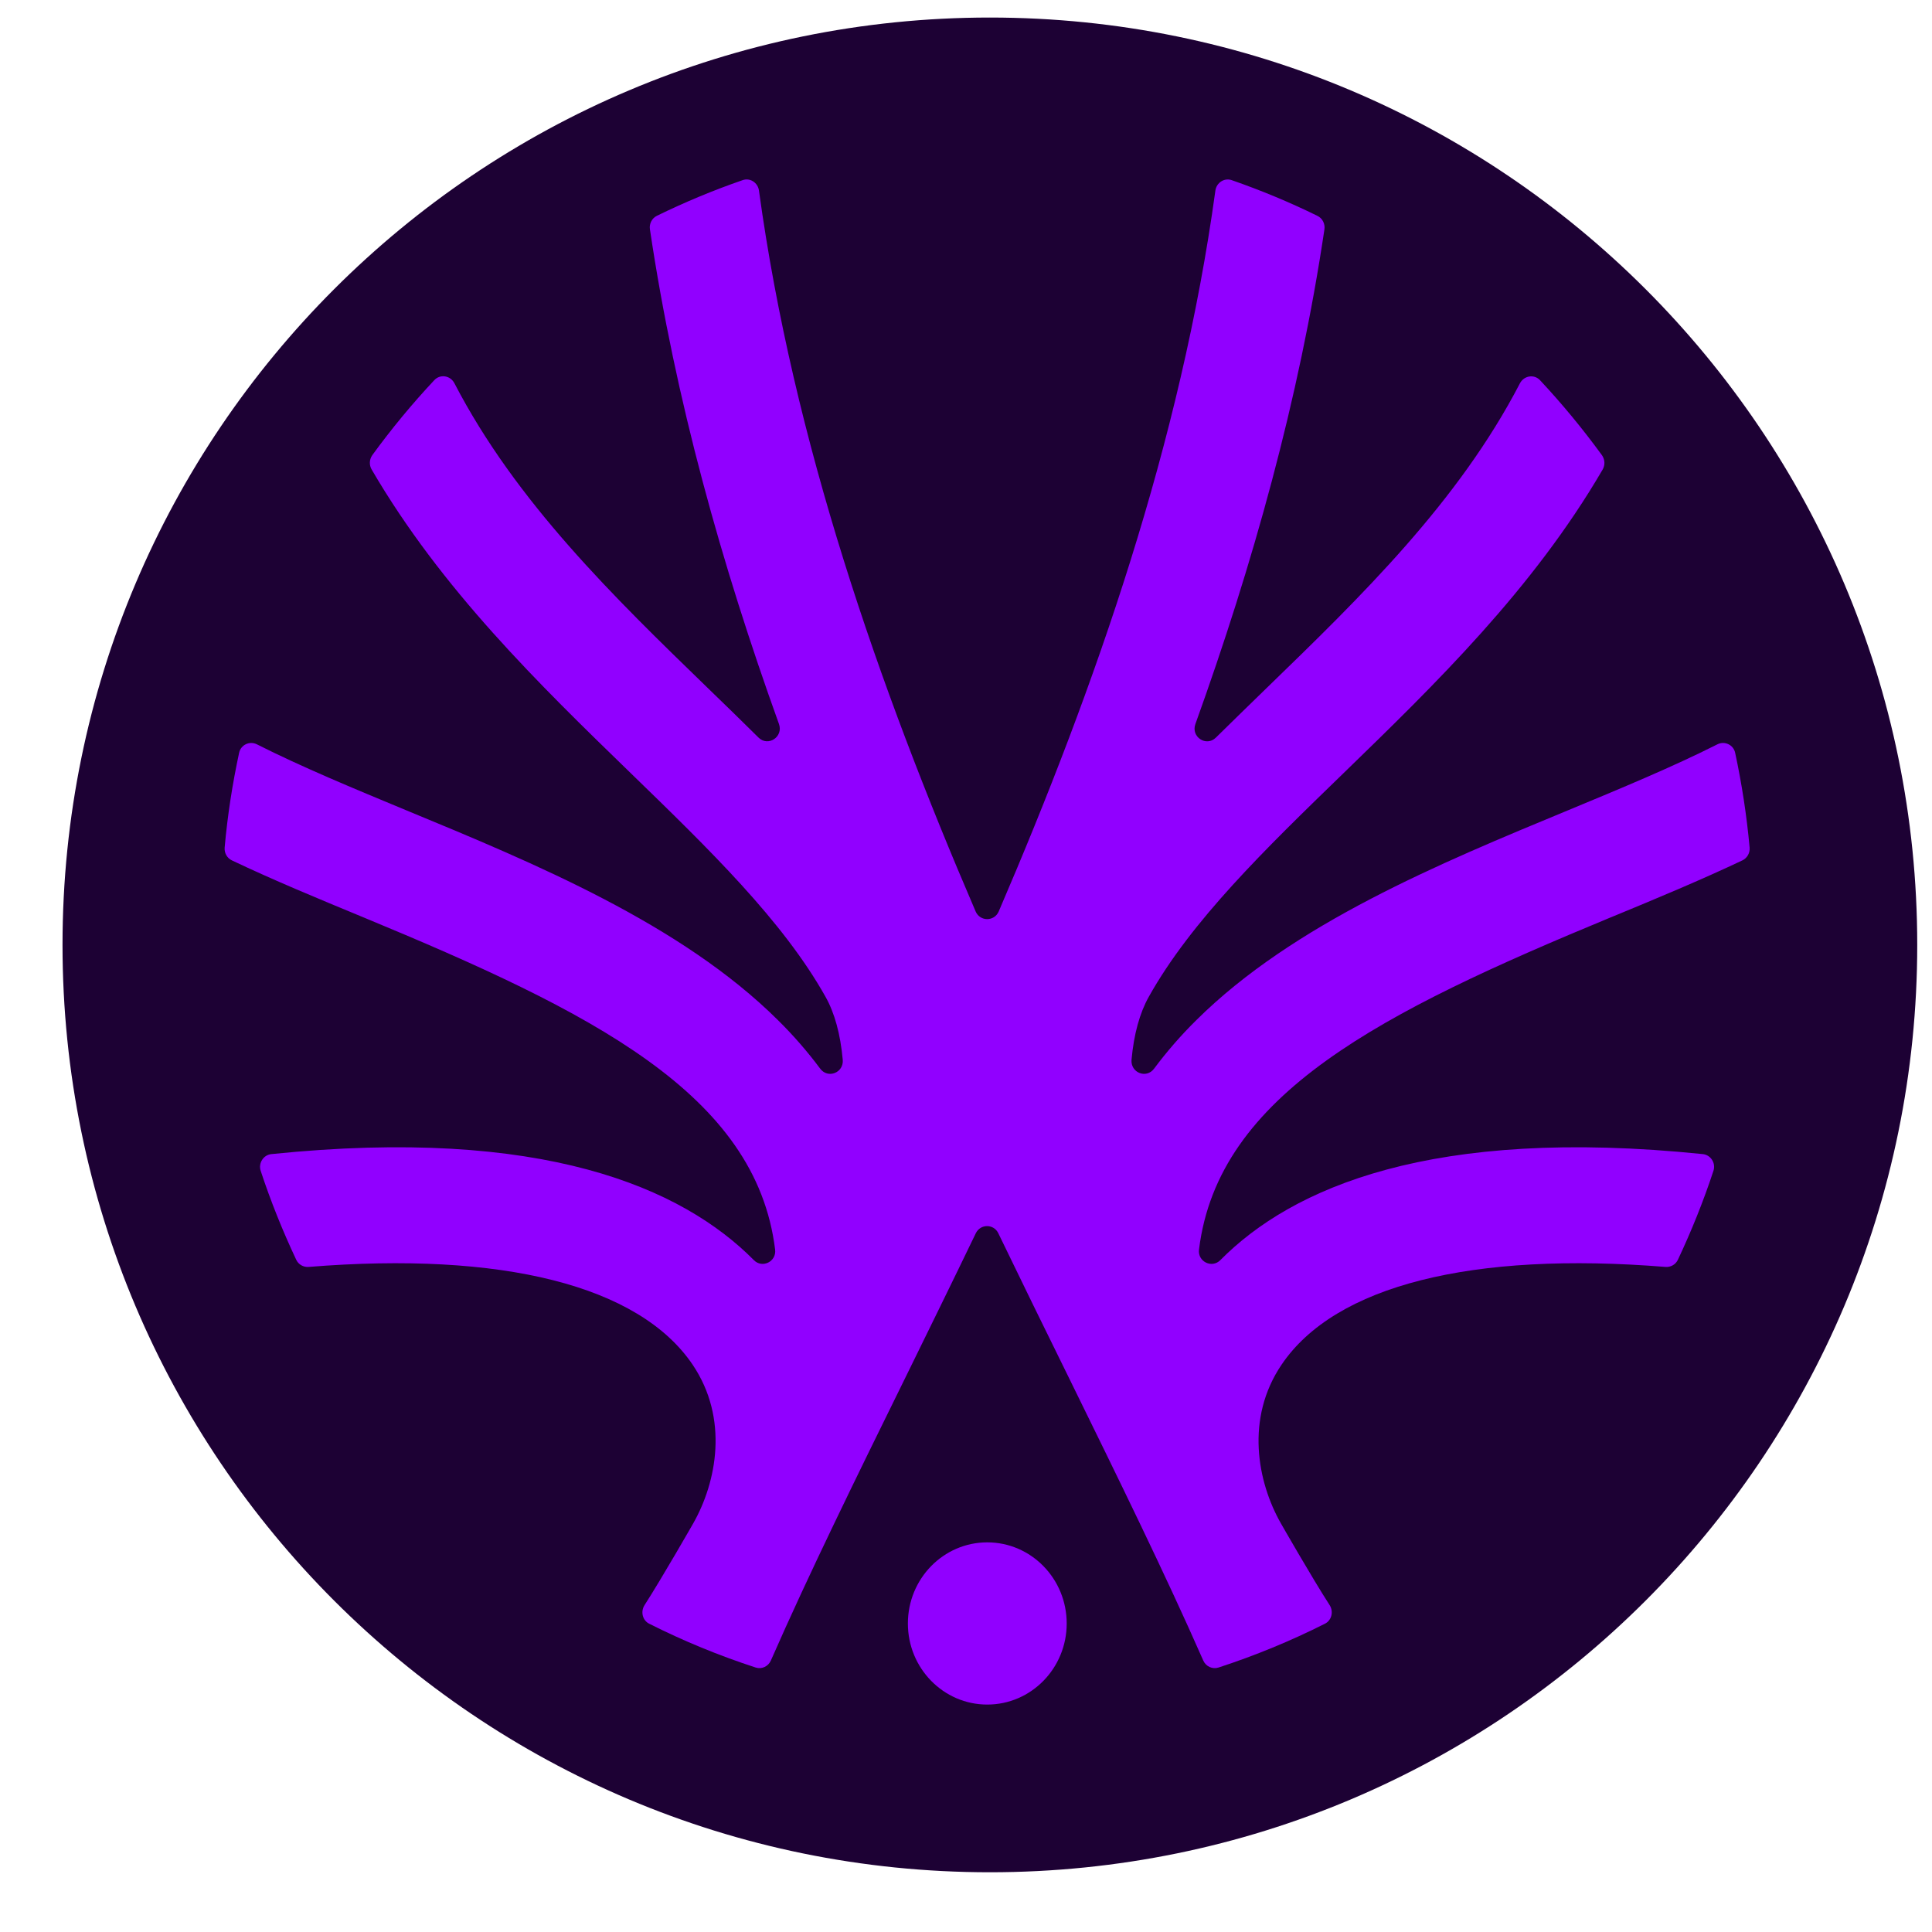
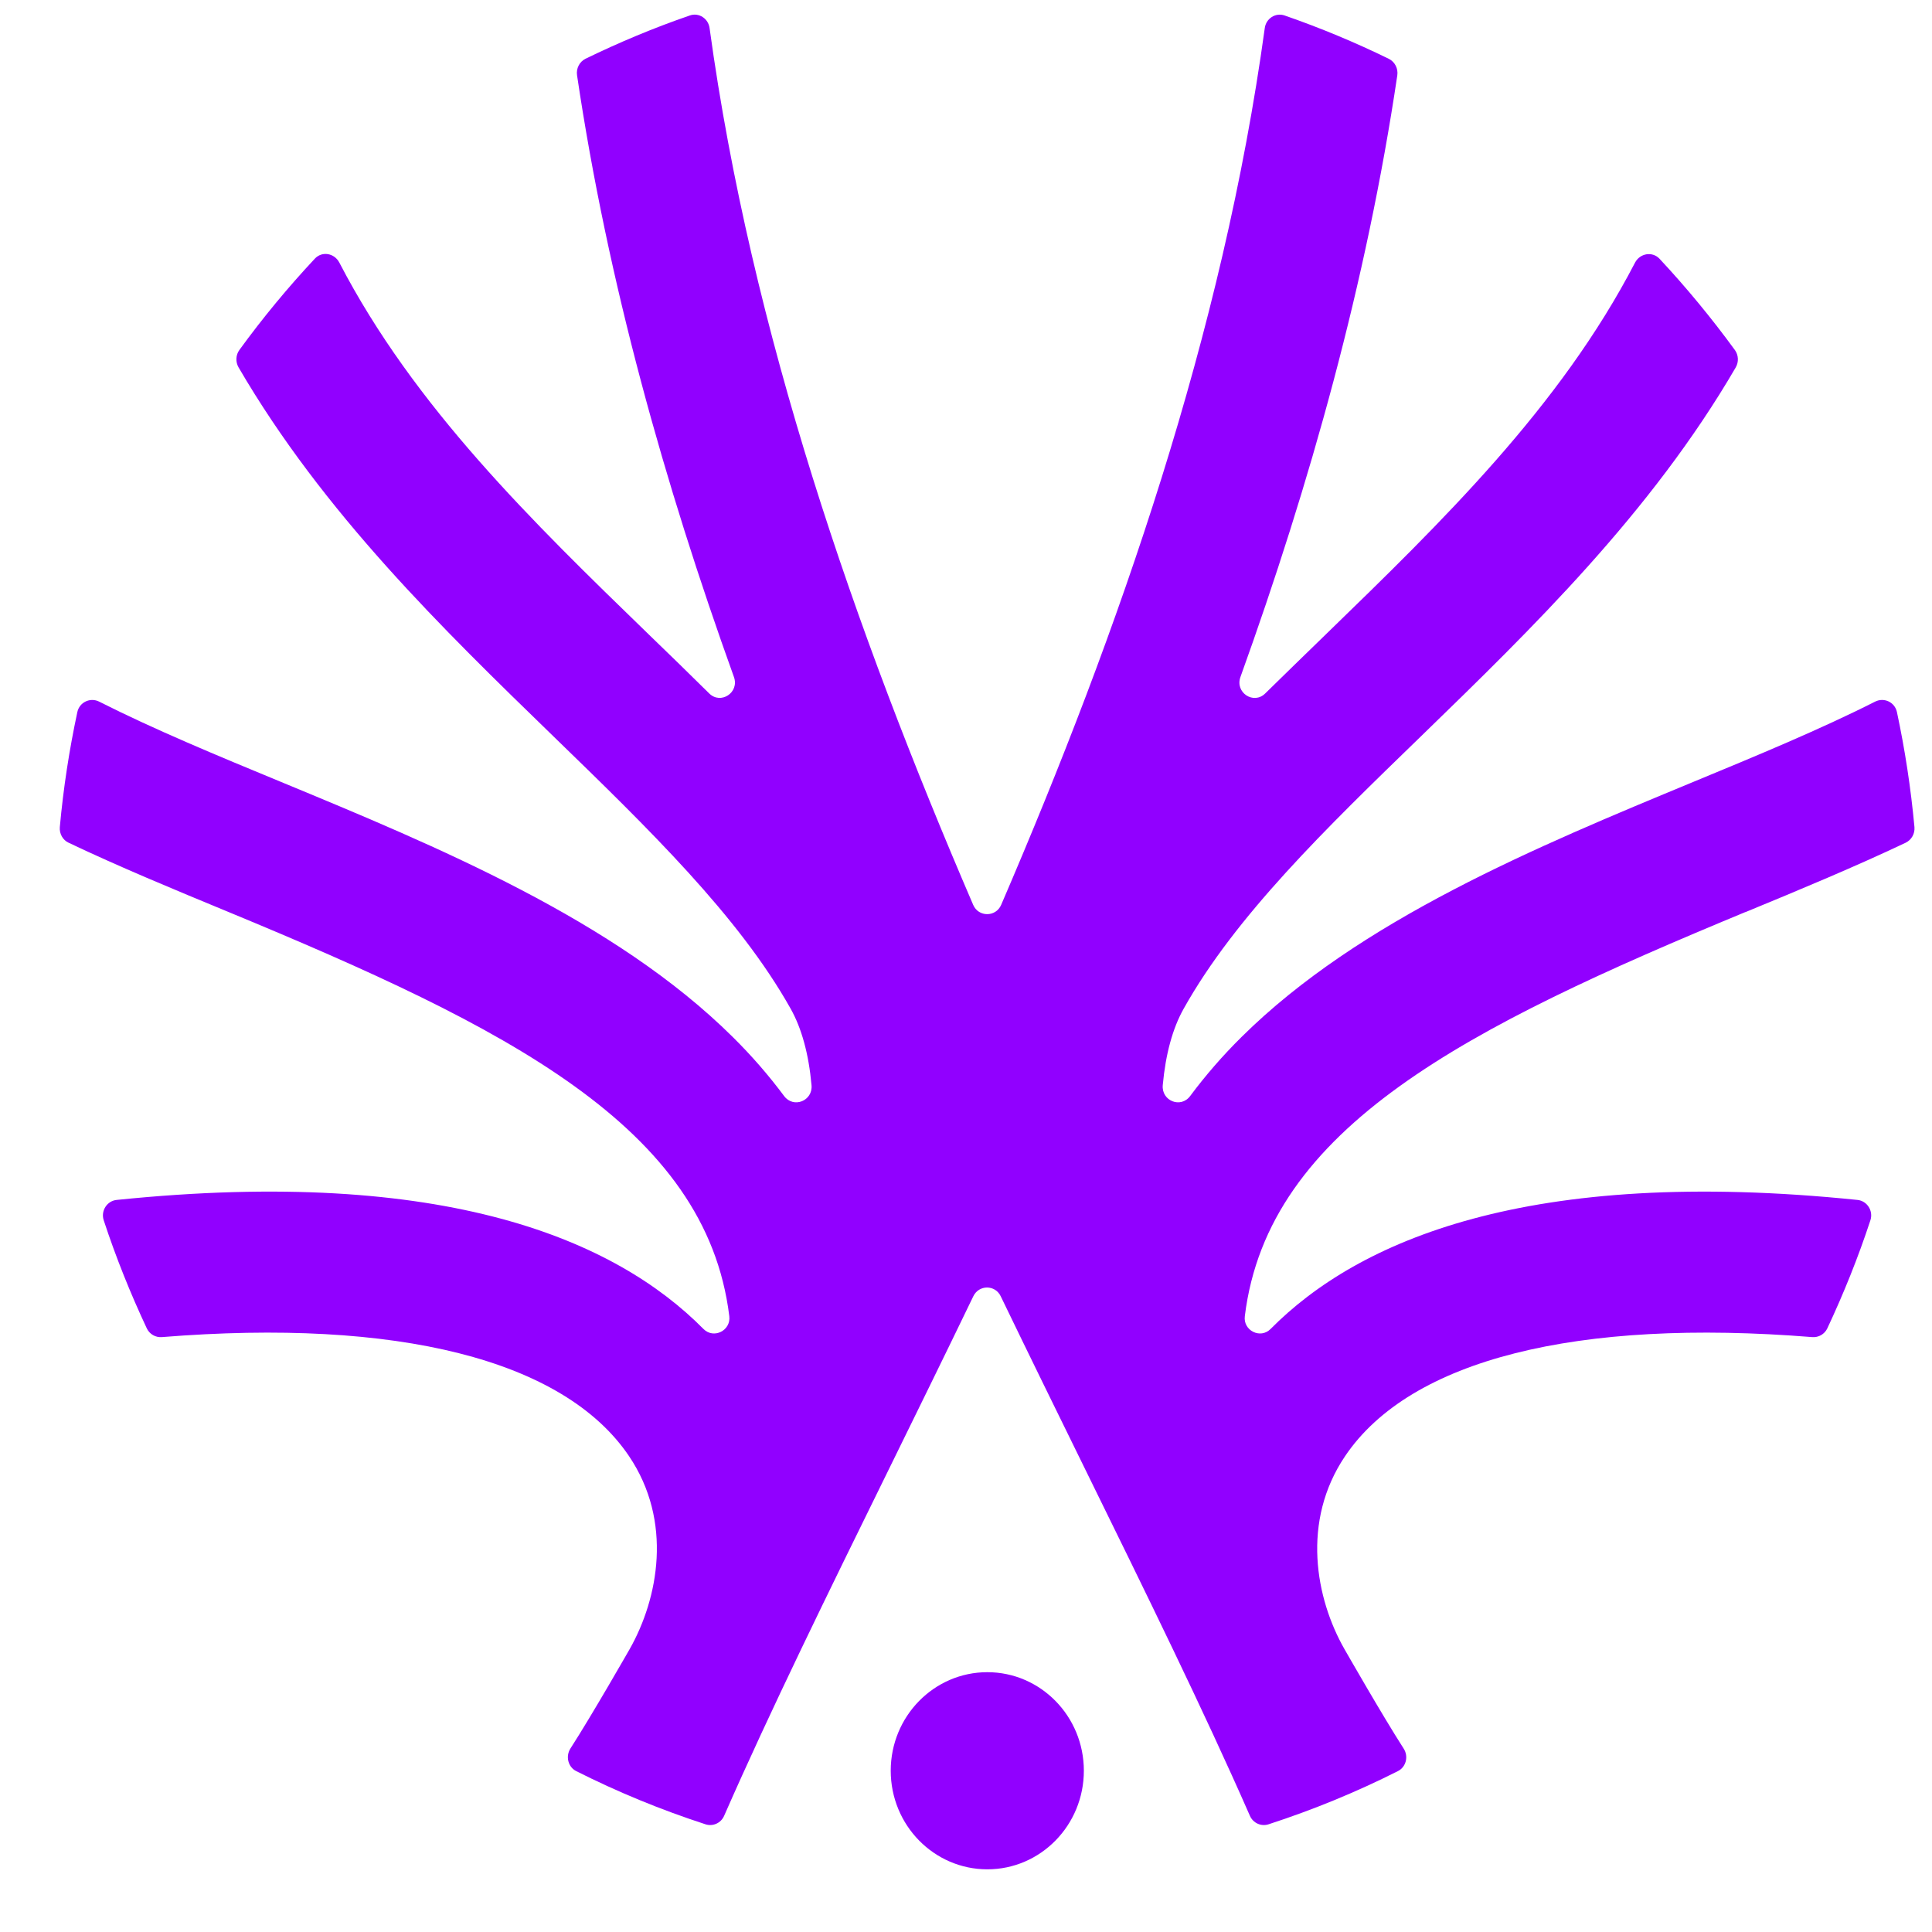
<svg xmlns="http://www.w3.org/2000/svg" width="25" height="25" viewBox="0 0 25 25" fill="none">
-   <circle cx="12.809" cy="12.227" r="12" fill="#1D0134" />
-   <path d="M20.843 11.871C21.432 11.628 22.011 11.387 22.547 11.133C22.609 11.103 22.646 11.037 22.64 10.967C22.602 10.551 22.539 10.142 22.453 9.742C22.431 9.637 22.316 9.584 22.222 9.632C21.642 9.925 20.963 10.206 20.293 10.484C18.625 11.174 16.735 11.956 15.481 13.2C15.277 13.401 15.095 13.612 14.934 13.828C14.834 13.963 14.628 13.881 14.642 13.713C14.672 13.382 14.748 13.108 14.865 12.899C15.415 11.915 16.373 10.986 17.387 10.003C18.568 8.857 19.836 7.625 20.738 6.076C20.772 6.018 20.768 5.945 20.729 5.89C20.481 5.55 20.214 5.226 19.928 4.92C19.851 4.838 19.72 4.861 19.668 4.96C18.871 6.496 17.612 7.719 16.378 8.915C16.16 9.127 15.944 9.337 15.733 9.545C15.609 9.667 15.409 9.536 15.468 9.37C16.208 7.315 16.811 5.167 17.138 2.968C17.149 2.896 17.112 2.824 17.047 2.793C16.689 2.617 16.318 2.463 15.938 2.331C15.842 2.298 15.741 2.364 15.727 2.466C15.283 5.706 14.181 8.871 12.923 11.795C12.866 11.926 12.682 11.926 12.625 11.795C11.367 8.871 10.265 5.707 9.821 2.466C9.807 2.364 9.706 2.297 9.61 2.331C9.23 2.462 8.859 2.617 8.501 2.792C8.436 2.823 8.399 2.895 8.41 2.967C8.737 5.167 9.34 7.314 10.08 9.369C10.139 9.535 9.939 9.667 9.815 9.544C9.605 9.335 9.389 9.126 9.17 8.914C7.936 7.718 6.677 6.495 5.88 4.959C5.828 4.859 5.697 4.837 5.62 4.919C5.334 5.224 5.066 5.548 4.818 5.889C4.779 5.944 4.775 6.017 4.809 6.075C5.711 7.624 6.979 8.857 8.159 10.002C9.173 10.986 10.131 11.915 10.682 12.898C10.8 13.107 10.875 13.382 10.905 13.713C10.92 13.881 10.713 13.963 10.613 13.828C10.452 13.612 10.27 13.401 10.066 13.2C8.812 11.956 6.922 11.173 5.254 10.484C4.584 10.206 3.905 9.925 3.325 9.632C3.231 9.584 3.116 9.637 3.094 9.742C3.008 10.142 2.944 10.55 2.907 10.967C2.901 11.037 2.938 11.104 3 11.133C3.536 11.388 4.116 11.628 4.704 11.871C7.659 13.094 9.782 14.154 10.03 16.17C10.049 16.325 9.864 16.416 9.756 16.307C8.826 15.368 7.02 14.574 3.512 14.934C3.409 14.944 3.341 15.05 3.373 15.15C3.503 15.545 3.658 15.929 3.833 16.301C3.862 16.363 3.926 16.399 3.993 16.394C6.495 16.192 8.267 16.632 8.962 17.658C9.433 18.355 9.275 19.176 8.97 19.713C8.97 19.713 8.569 20.415 8.34 20.771C8.287 20.855 8.314 20.968 8.401 21.011C8.843 21.234 9.303 21.423 9.779 21.578C9.857 21.603 9.941 21.564 9.975 21.487C10.467 20.365 11.08 19.118 11.723 17.811C12.017 17.211 12.321 16.593 12.627 15.958C12.687 15.835 12.859 15.835 12.918 15.958C13.225 16.594 13.528 17.212 13.823 17.811C14.465 19.119 15.077 20.365 15.57 21.487C15.604 21.564 15.688 21.603 15.767 21.578C16.242 21.423 16.702 21.234 17.144 21.011C17.231 20.968 17.259 20.855 17.206 20.771C16.976 20.415 16.575 19.713 16.575 19.713C16.27 19.177 16.112 18.355 16.584 17.658C17.278 16.632 19.051 16.192 21.552 16.394C21.619 16.399 21.683 16.363 21.712 16.301C21.887 15.929 22.042 15.545 22.172 15.15C22.205 15.05 22.136 14.944 22.034 14.934C18.526 14.574 16.719 15.369 15.79 16.307C15.681 16.416 15.496 16.325 15.515 16.17C15.763 14.154 17.886 13.095 20.842 11.871H20.843Z" fill="#9100FF" />
-   <path d="M12.775 22.057C13.343 22.057 13.803 21.587 13.803 21.008C13.803 20.428 13.343 19.958 12.775 19.958C12.208 19.958 11.748 20.428 11.748 21.008C11.748 21.587 12.208 22.057 12.775 22.057Z" fill="#9100FF" />
+   <path d="M22.588 11.802C23.303 11.507 24.007 11.214 24.659 10.905C24.735 10.868 24.78 10.788 24.773 10.703C24.726 10.197 24.65 9.699 24.546 9.213C24.518 9.085 24.379 9.021 24.264 9.079C23.559 9.436 22.733 9.778 21.918 10.115C19.89 10.955 17.592 11.906 16.066 13.418C15.818 13.663 15.597 13.919 15.401 14.182C15.28 14.346 15.028 14.246 15.046 14.042C15.083 13.639 15.174 13.306 15.317 13.052C15.986 11.856 17.151 10.726 18.385 9.53C19.82 8.137 21.363 6.639 22.46 4.755C22.501 4.684 22.497 4.595 22.449 4.529C22.147 4.115 21.822 3.721 21.474 3.348C21.381 3.25 21.222 3.277 21.158 3.397C20.189 5.265 18.657 6.752 17.157 8.208C16.892 8.466 16.629 8.72 16.372 8.973C16.222 9.122 15.979 8.962 16.051 8.761C16.951 6.261 17.684 3.649 18.081 0.975C18.094 0.888 18.05 0.8 17.971 0.761C17.535 0.548 17.084 0.36 16.622 0.2C16.505 0.16 16.382 0.24 16.366 0.364C15.825 4.305 14.486 8.153 12.955 11.709C12.886 11.869 12.662 11.869 12.593 11.709C11.062 8.153 9.723 4.306 9.182 0.364C9.166 0.24 9.043 0.159 8.927 0.2C8.464 0.359 8.013 0.548 7.577 0.76C7.498 0.799 7.454 0.886 7.467 0.974C7.864 3.649 8.598 6.26 9.497 8.76C9.57 8.961 9.326 9.122 9.176 8.972C8.92 8.718 8.657 8.463 8.391 8.206C6.891 6.751 5.359 5.264 4.39 3.396C4.326 3.275 4.167 3.247 4.074 3.347C3.726 3.719 3.4 4.113 3.098 4.528C3.05 4.594 3.046 4.683 3.087 4.754C4.184 6.637 5.727 8.136 7.162 9.529C8.395 10.725 9.559 11.856 10.23 13.051C10.373 13.305 10.465 13.639 10.501 14.042C10.52 14.246 10.267 14.346 10.146 14.182C9.95 13.919 9.729 13.663 9.481 13.418C7.955 11.906 5.657 10.954 3.629 10.115C2.813 9.778 1.988 9.436 1.283 9.079C1.168 9.021 1.029 9.086 1.001 9.213C0.897 9.699 0.82 10.196 0.774 10.703C0.767 10.788 0.812 10.87 0.888 10.905C1.54 11.215 2.245 11.507 2.959 11.802C6.554 13.29 9.136 14.579 9.437 17.031C9.46 17.218 9.235 17.33 9.103 17.197C7.973 16.055 5.776 15.089 1.51 15.527C1.385 15.539 1.302 15.668 1.342 15.79C1.5 16.271 1.688 16.738 1.9 17.19C1.936 17.265 2.014 17.309 2.095 17.302C5.137 17.057 7.293 17.592 8.138 18.84C8.711 19.687 8.518 20.686 8.148 21.339C8.148 21.339 7.661 22.192 7.381 22.626C7.317 22.727 7.35 22.865 7.456 22.918C7.993 23.189 8.553 23.419 9.131 23.607C9.227 23.637 9.329 23.59 9.37 23.497C9.969 22.132 10.714 20.615 11.495 19.026C11.853 18.296 12.223 17.544 12.595 16.773C12.668 16.623 12.877 16.623 12.949 16.773C13.322 17.545 13.691 18.297 14.049 19.026C14.83 20.616 15.575 22.132 16.174 23.497C16.215 23.59 16.318 23.637 16.413 23.607C16.992 23.419 17.552 23.189 18.089 22.918C18.195 22.865 18.229 22.727 18.163 22.626C17.884 22.192 17.397 21.339 17.397 21.339C17.025 20.687 16.834 19.687 17.407 18.84C18.251 17.592 20.407 17.057 23.45 17.302C23.531 17.309 23.609 17.265 23.645 17.19C23.857 16.738 24.045 16.271 24.203 15.79C24.243 15.668 24.16 15.539 24.035 15.527C19.769 15.089 17.572 16.056 16.441 17.197C16.31 17.33 16.084 17.218 16.108 17.031C16.409 14.579 18.991 13.291 22.585 11.802H22.588Z" fill="#9100FF" />
+   <path d="M12.776 24.189C13.466 24.189 14.025 23.618 14.025 22.913C14.025 22.209 13.466 21.638 12.776 21.638C12.086 21.638 11.526 22.209 11.526 22.913C11.526 23.618 12.086 24.189 12.776 24.189Z" fill="#9100FF" />
</svg>
